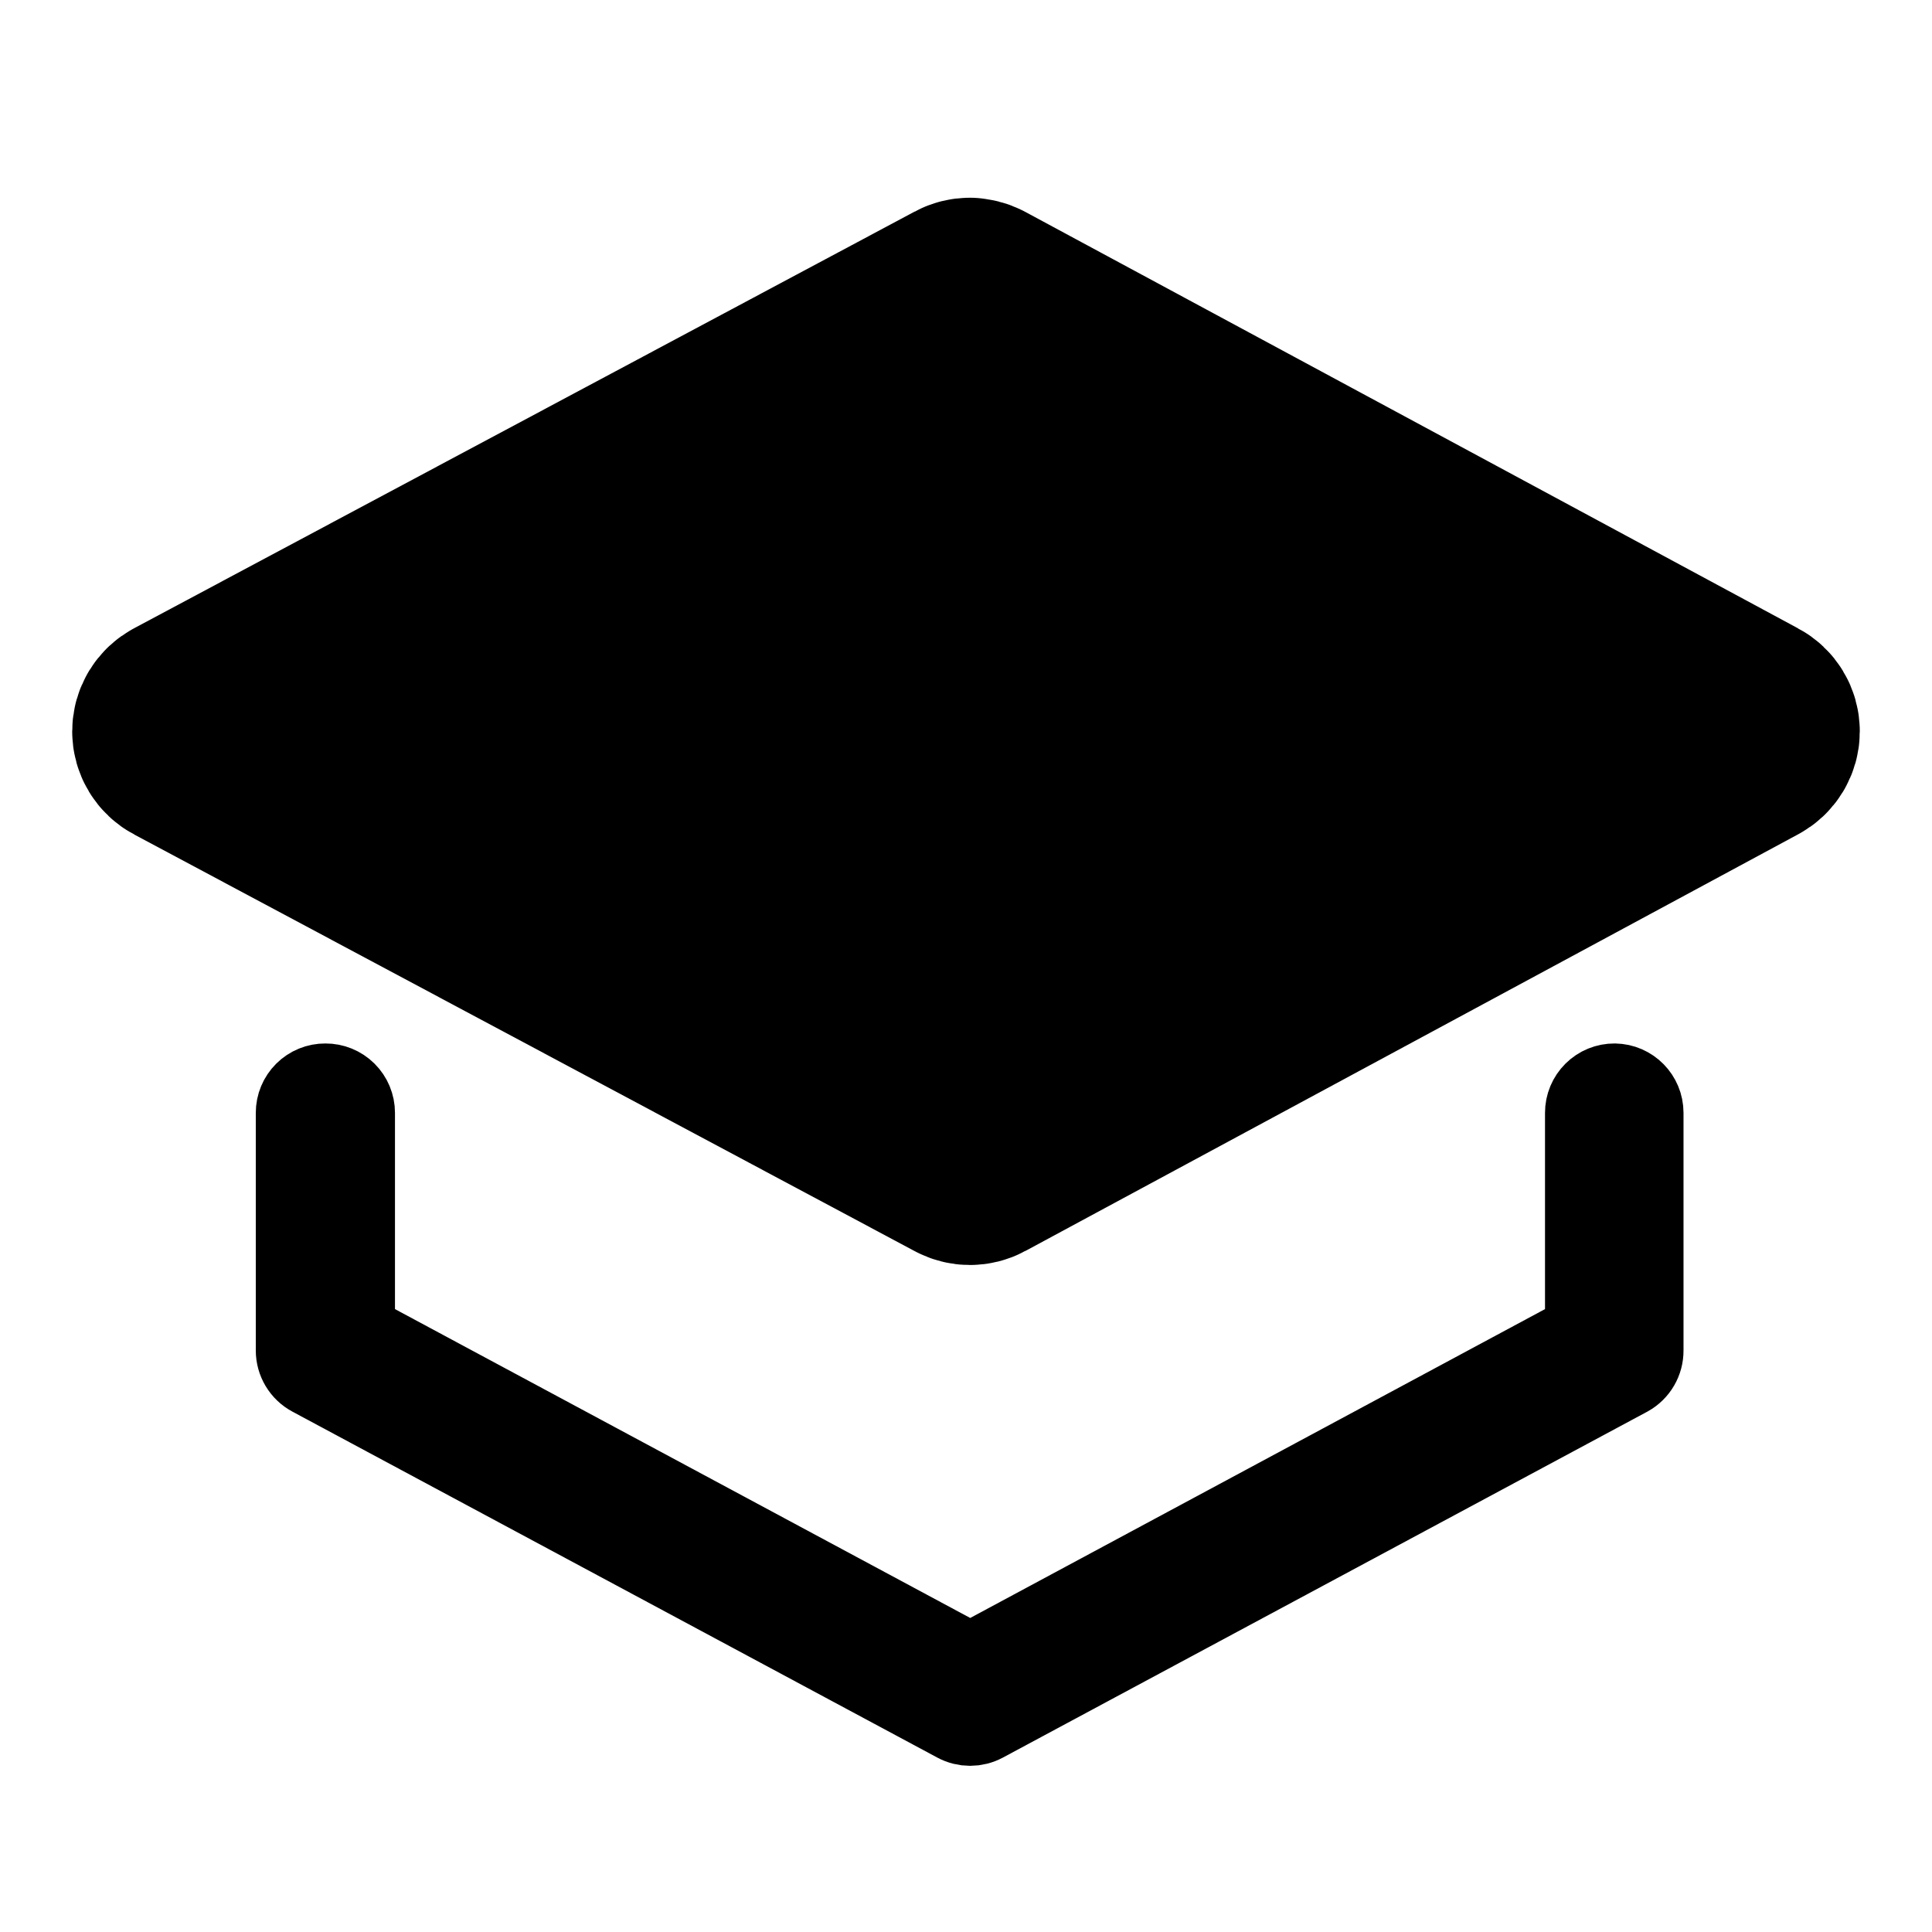
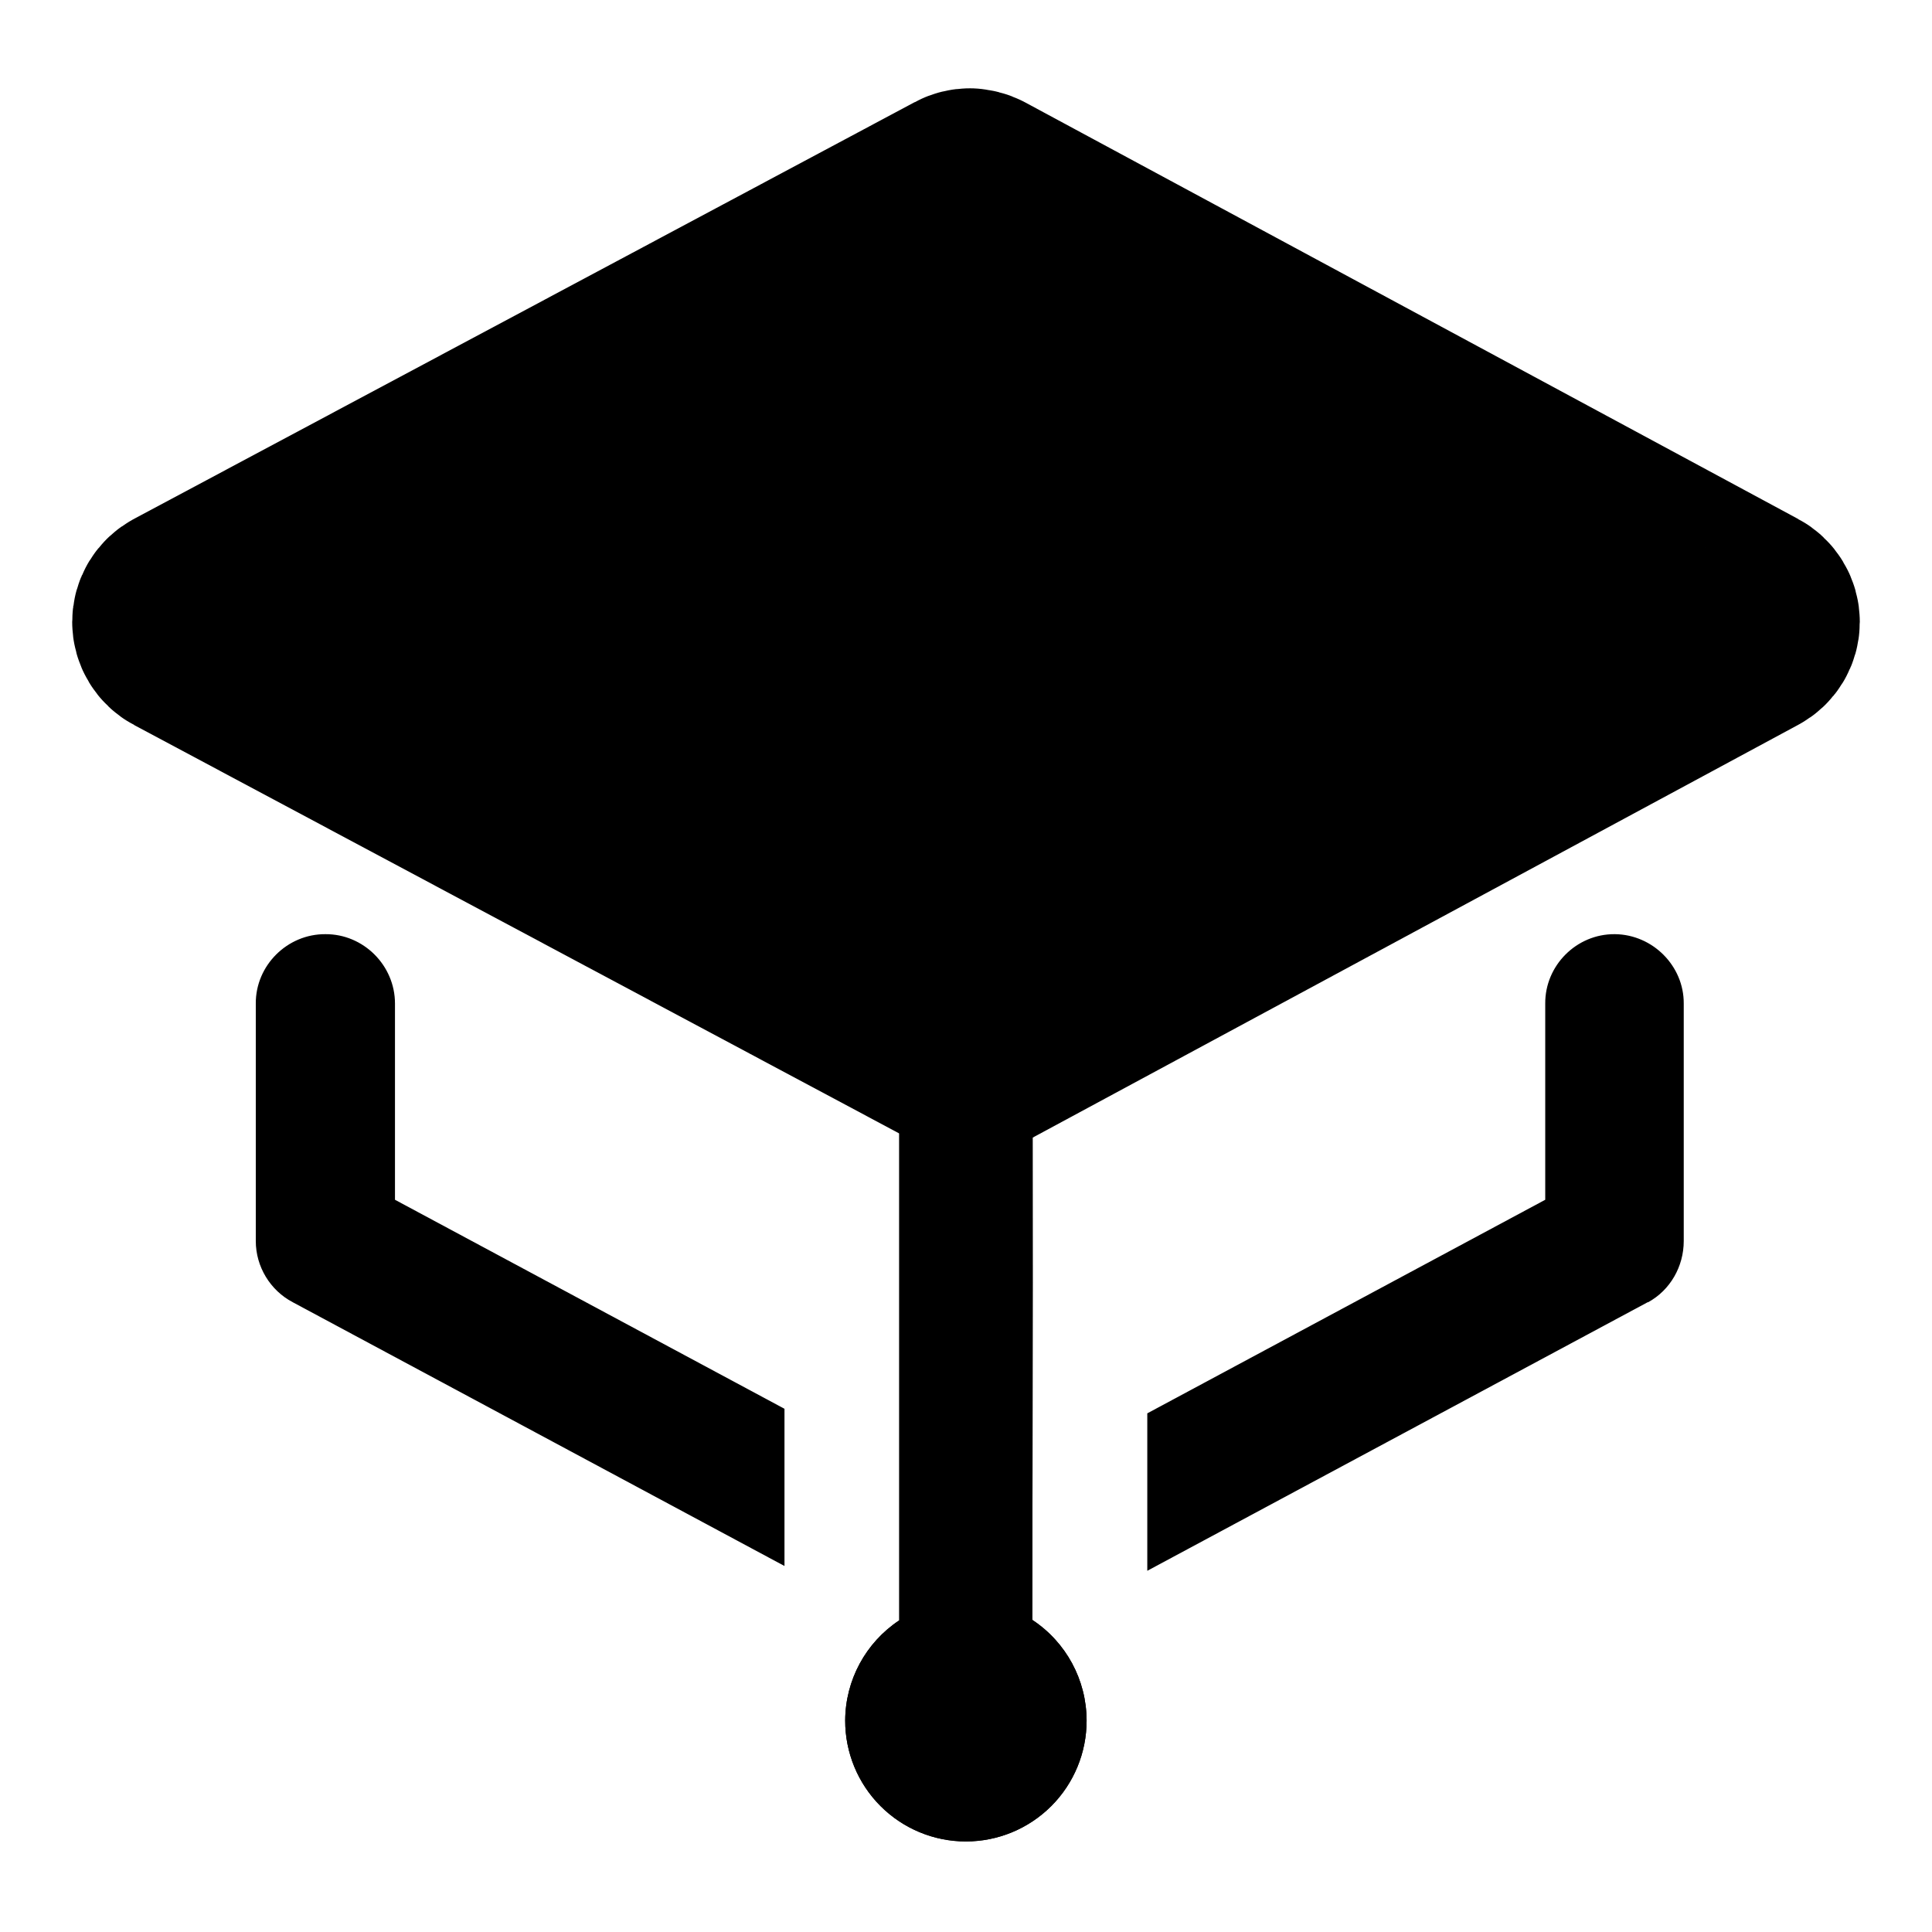
<svg xmlns="http://www.w3.org/2000/svg" width="32" height="32" viewBox="0 0 8.467 8.467" version="1.1" id="svg1" xml:space="preserve">
  <defs id="defs1" />
  <g id="layer1">
-     <g id="path6" style="fill:#000000;stroke:#000000;stroke-opacity:1" transform="matrix(0.876366,0,0,0.876366,0.5233838,0.1619721)">
+     <path id="path24" style="color:#000000;fill:#000000;stroke-linecap:round;stroke-linejoin:round;-inkscape-stroke:none;paint-order:fill markers stroke" d="M 1.426 4.094 C 1.259 4.093 1.12 4.231 1.121 4.398 L 1.121 5.439 C 1.121 5.551 1.184 5.655 1.283 5.707 L 3.438 6.863 L 3.438 6.174 L 1.731 5.258 L 1.731 4.398 C 1.731 4.231 1.593 4.093 1.426 4.094 z M 7.076 4.094 C 6.909 4.093 6.771 4.231 6.772 4.398 L 6.772 5.258 L 5.028 6.194 L 5.028 6.884 L 7.221 5.707 A 0.172 0.172 0 0 0 7.223 5.707 C 7.32 5.654 7.379 5.55 7.379 5.439 L 7.379 5.437 L 7.379 4.398 C 7.38 4.233 7.243 4.096 7.078 4.094 A 0.172 0.172 0 0 0 7.076 4.094 z " />
+     <g id="path6" style="fill:#000000;stroke:#000000;stroke-opacity:1" transform="matrix(0.876366,0,0,0.876366,0.5233838,-0.3175852)">
      <path id="path9" style="color:#000000;fill:#000000;stroke:#000000;stroke-linecap:round;stroke-linejoin:round;stroke-opacity:1;-inkscape-stroke:none;paint-order:fill markers stroke" d="m 4.253,1.304 a 0.084,0.084 0 0 0 -0.04,0.01 l -3.904,2.084 a 0.084,0.084 0 0 0 0,0.149 l 3.904,2.084 a 0.084,0.084 0 0 0 0.08,0 L 8.158,3.547 a 0.084,0.084 0 0 0 0,-0.149 L 4.293,1.315 a 0.084,0.084 0 0 0 -0.04,-0.01 z" />
    </g>
-     <path style="color:#000000;fill:#000000;stroke:#000000;stroke-width:0.344;stroke-linecap:round;stroke-linejoin:round;stroke-dasharray:none;stroke-opacity:1;paint-order:fill markers stroke" d="M 1.426,4.745 A 0.132,0.132 0 0 0 1.293,4.877 v 1.041 a 0.132,0.132 0 0 0 0.07,0.117 l 2.826,1.516 a 0.132,0.132 0 0 0 0.125,0 l 2.824,-1.516 a 0.132,0.132 0 0 0 0.068,-0.117 V 4.877 A 0.132,0.132 0 0 0 7.076,4.745 0.132,0.132 0 0 0 6.943,4.877 v 0.963 L 4.252,7.286 1.559,5.84 V 4.877 A 0.132,0.132 0 0 0 1.426,4.745 Z" id="path8" />
+     <g id="g2" transform="translate(-2.851951,0.1581707)" style="stroke-width:1;stroke-dasharray:none">
+       <g id="path1" style="stroke-width:1;stroke-dasharray:none">
+         <path style="color:#000000;fill:#0068a7;stroke-width:1;stroke-linecap:round;stroke-dasharray:none" d="M 7.083,4.923 V 7.361" id="path3" />
+         <path id="path4" style="color:#000000;fill:#000000;stroke-width:1;stroke-linecap:round;stroke-dasharray:none" d="M 7.084,4.204 C 6.923,4.204 6.793,4.335 6.793,4.495 V 6.943 A 0.529,0.529 0 0 0 6.556,7.382 0.529,0.529 0 0 0 7.085,7.912 0.529,0.529 0 0 0 7.614,7.382 0.529,0.529 0 0 0 7.376,6.941 C 7.377,6.322 7.38,4.43 7.375,4.495 7.375,4.335 7.244,4.204 7.084,4.204 Z" />
+         <path id="path12" style="color:#000000;fill:#000000;stroke-width:1;stroke-linecap:round;stroke-dasharray:none" d="M 7.084,4.204 C 6.923,4.204 6.793,4.335 6.793,4.495 V 6.943 A 0.529,0.529 0 0 0 6.556,7.382 0.529,0.529 0 0 0 7.085,7.912 0.529,0.529 0 0 0 7.614,7.382 0.529,0.529 0 0 0 7.376,6.941 C 7.377,6.322 7.38,4.43 7.375,4.495 7.375,4.335 7.244,4.204 7.084,4.204 Z" />
+       </g>
+     </g>
  </g>
</svg>
